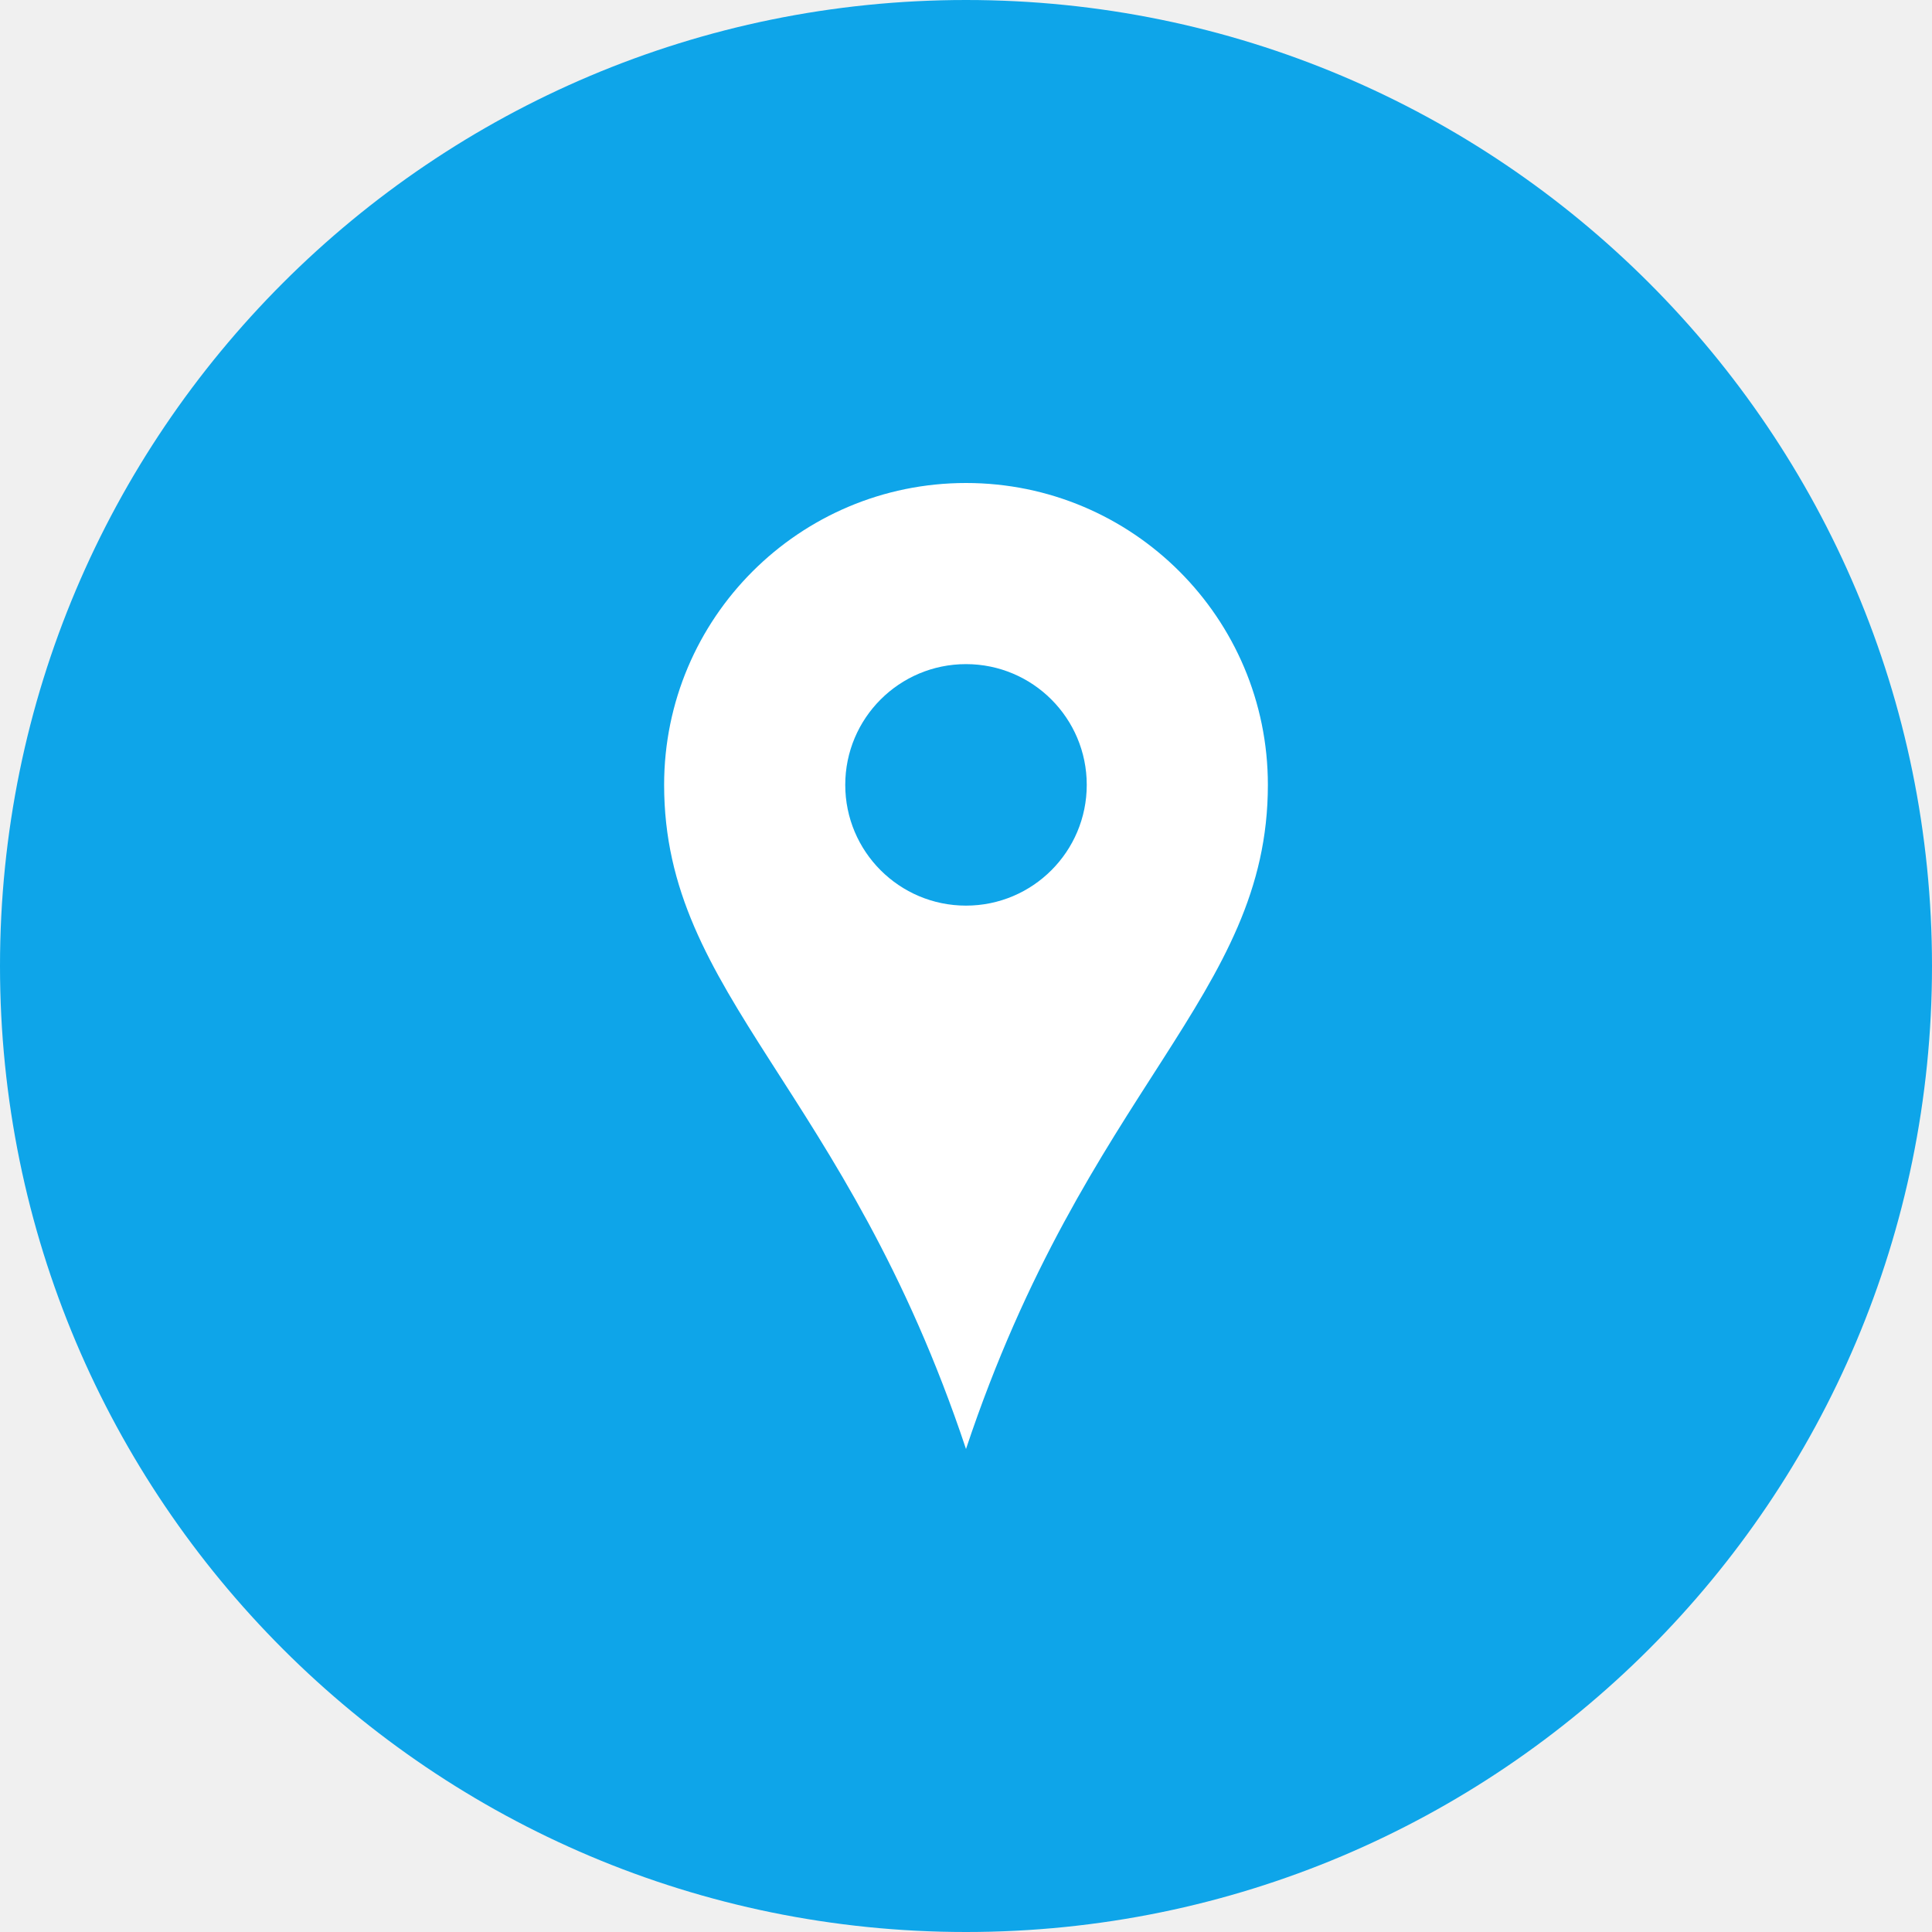
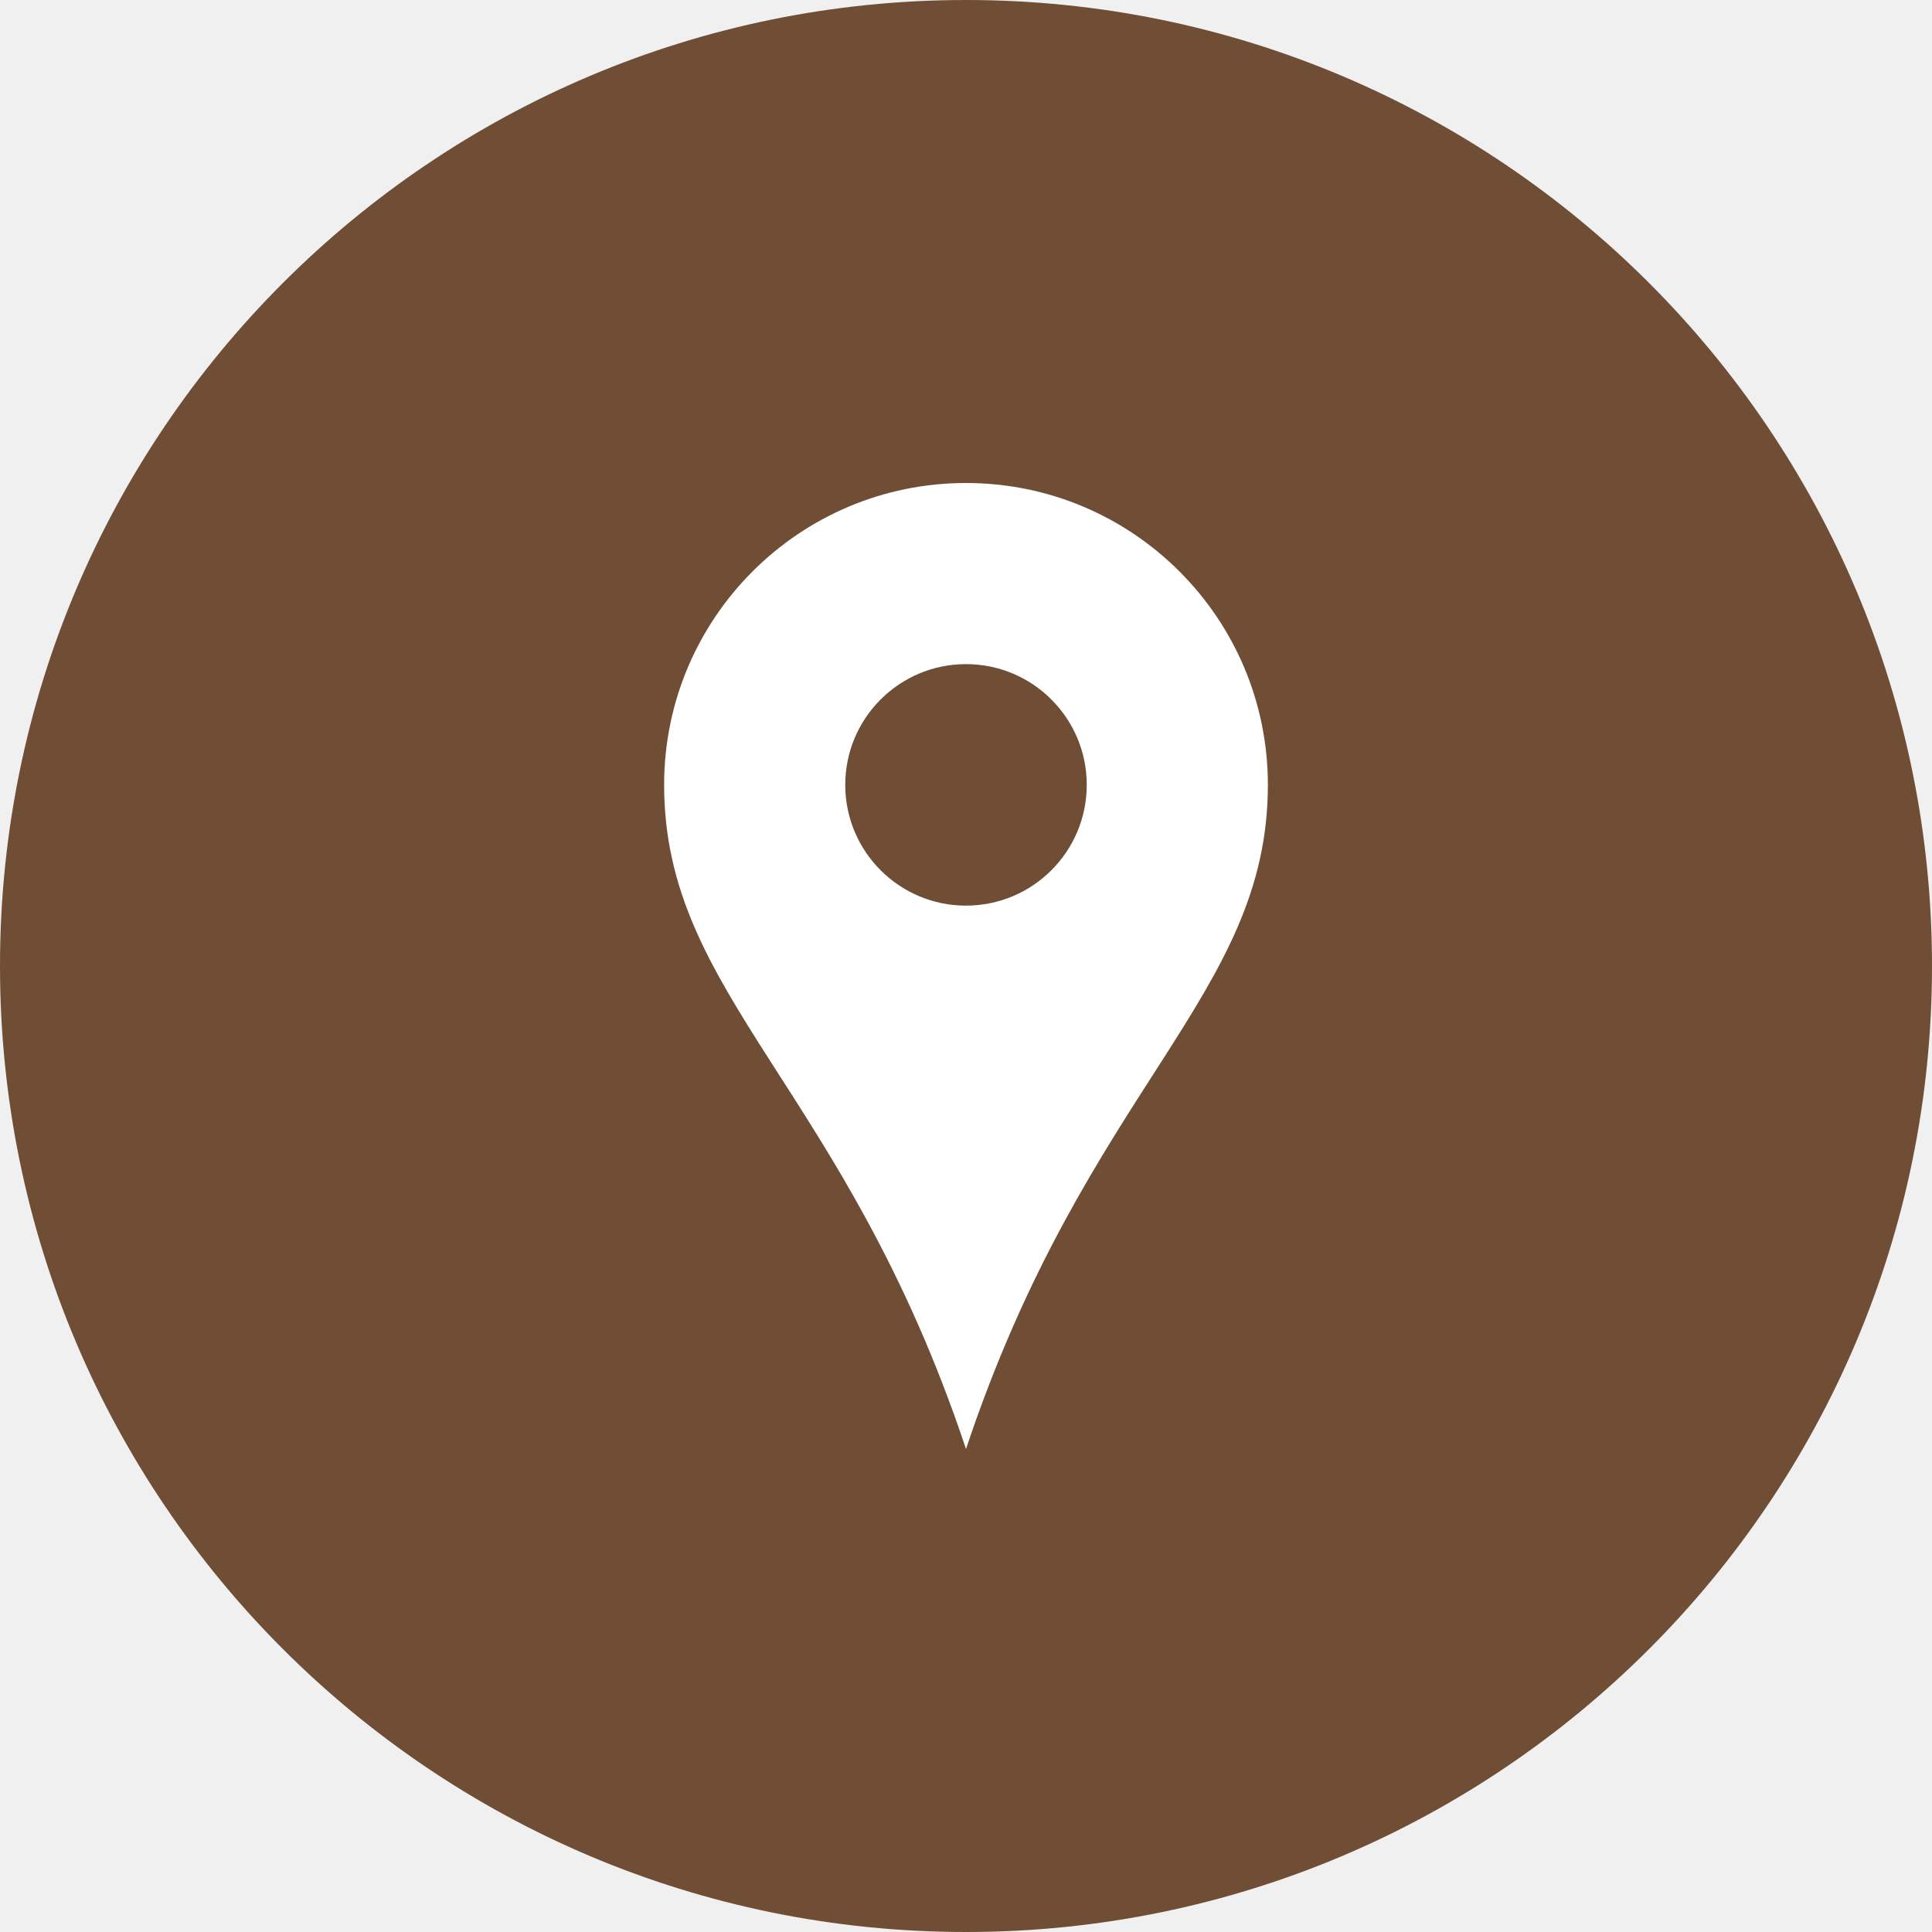
<svg xmlns="http://www.w3.org/2000/svg" width="32" height="32" viewBox="0 0 32 32" fill="none">
-   <circle cx="16" cy="16" r="16" fill="#0ea5e9" />
+   <circle cx="16" cy="16" r="16" fill="#6f4e35" />
  <path d="M16 8C13.239 8 11 10.239 11 13C11 16.5 14 18 16 24C18 18 21 16.5 21 13C21 10.239 18.761 8 16 8Z" fill="white" />
-   <circle cx="16" cy="13" r="2" fill="#0ea5e9" />
+   <circle cx="16" cy="13" r="2" fill="#6f4e35" />
</svg>
